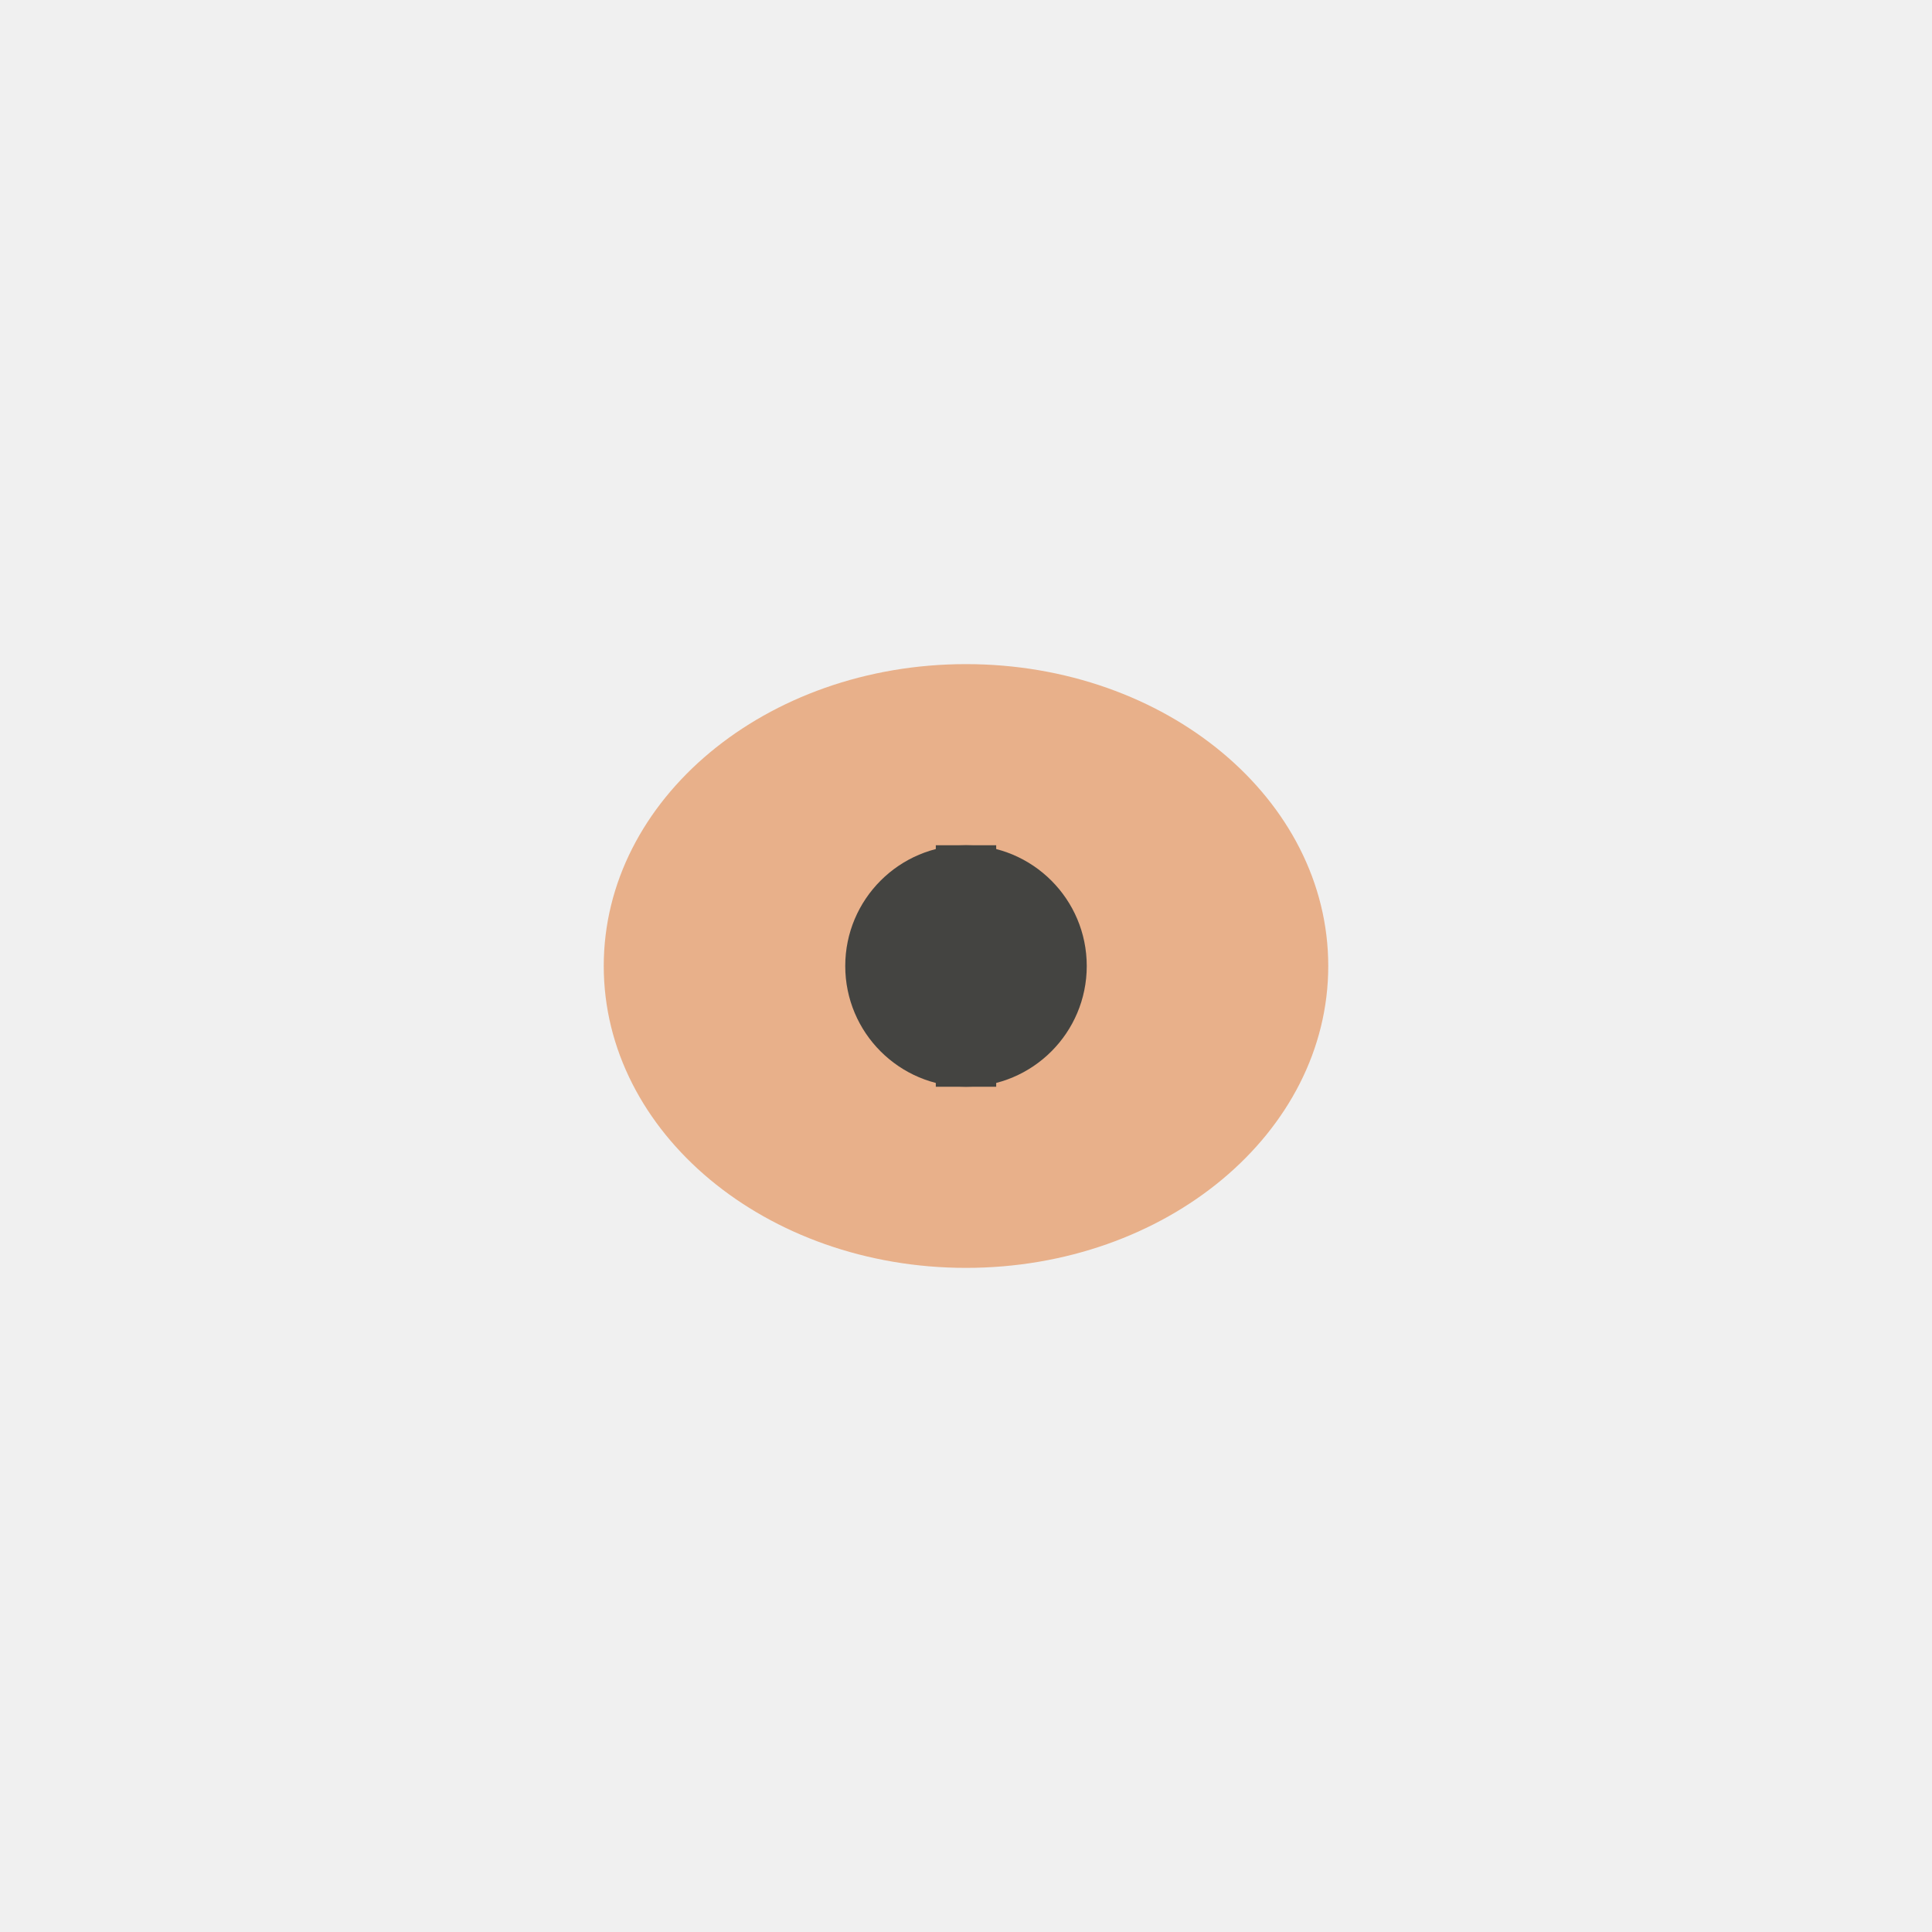
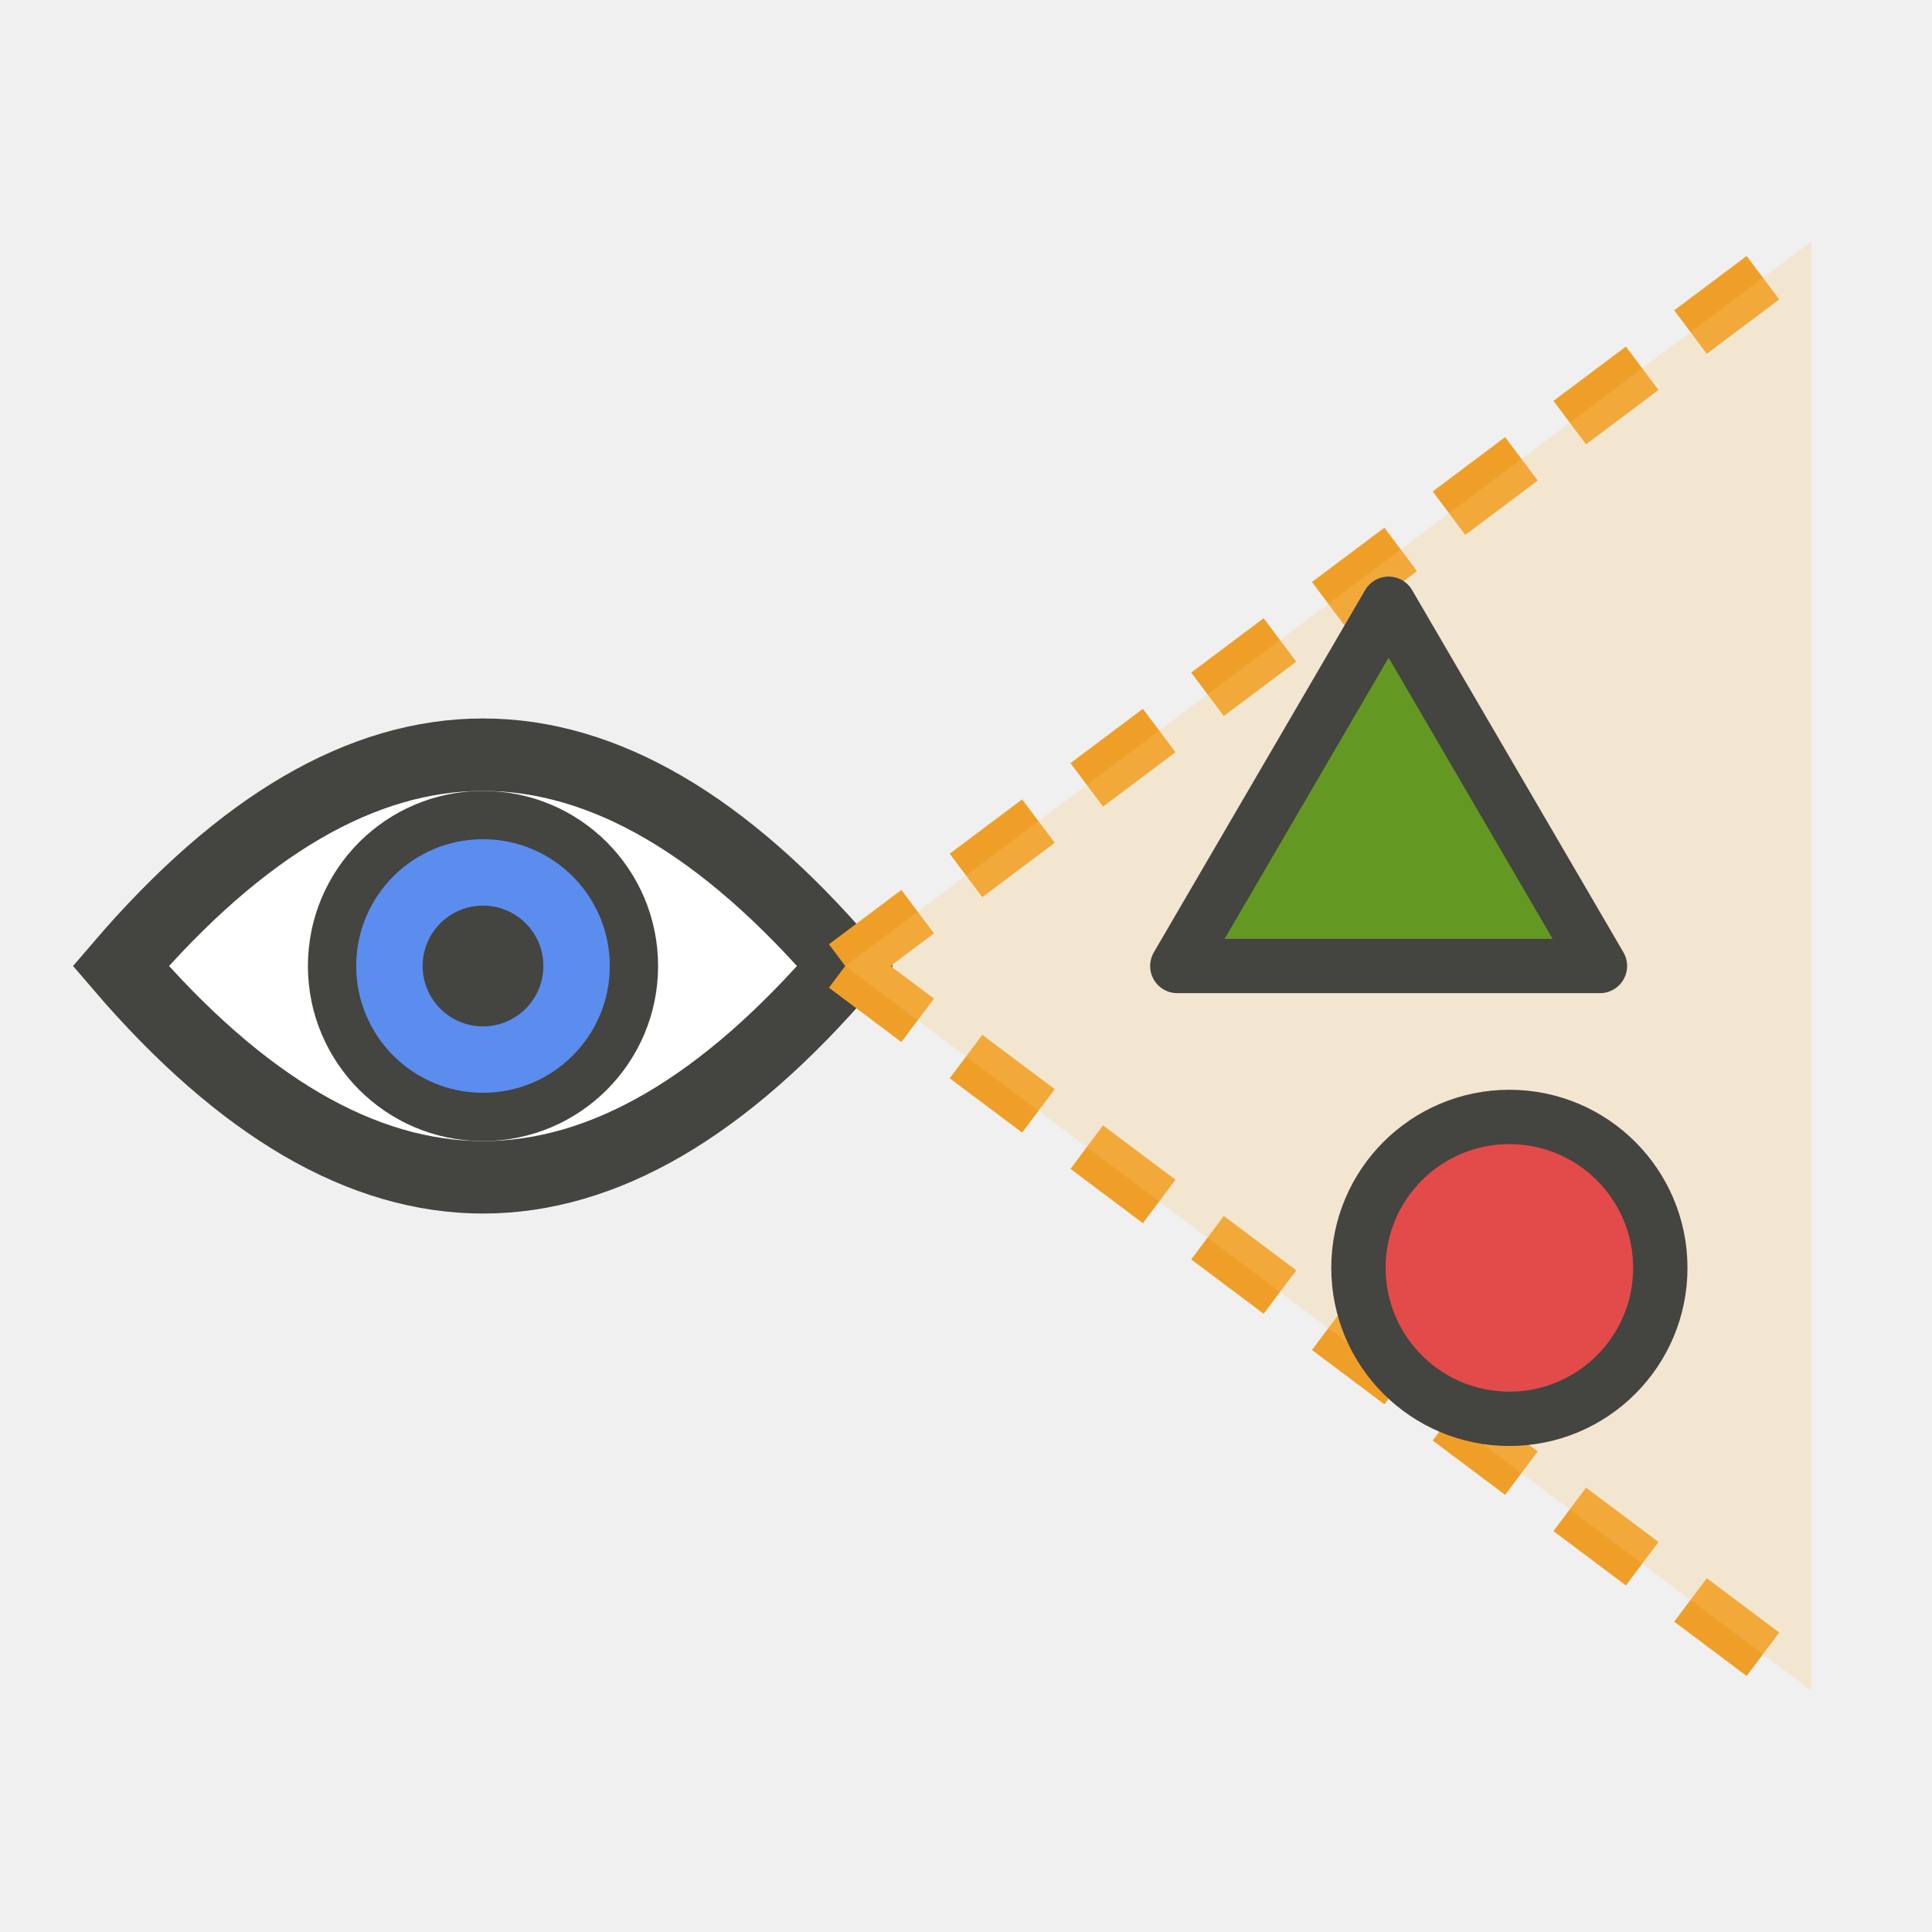
<svg xmlns="http://www.w3.org/2000/svg" viewBox="0 0 64 64">
-   <ellipse cx="32" cy="32" rx="12" ry="10" fill="#E8B08A" />
-   <circle cx="32" cy="32" r="4" fill="#444441" />
-   <path d="M32 28 L32 36" stroke="#444441" stroke-width="2" />
+   <path d="M4 32q12-14 24 0q-12 14-24 0z" fill="#FFFFFF" stroke="#444441" stroke-width="2.4" />
+   <circle cx="16" cy="32" r="5" fill="#5B8DEF" stroke="#444441" stroke-width="1.6" />
+   <circle cx="16" cy="32" r="2" fill="#444441" />
+   <path d="M28 32L60 8M28 32L60 56" stroke="#EF9F27" stroke-width="1.8" stroke-dasharray="3 2" />
+   <path d="M28 32L60 8V56z" fill="#FAC775" opacity="0.25" />
+   <path d="M46 20l7 12H39z" fill="#639922" stroke="#444441" stroke-width="1.8" stroke-linejoin="round" />
+   <circle cx="50" cy="42" r="5" fill="#E24B4A" stroke="#444441" stroke-width="1.8" />
</svg>
